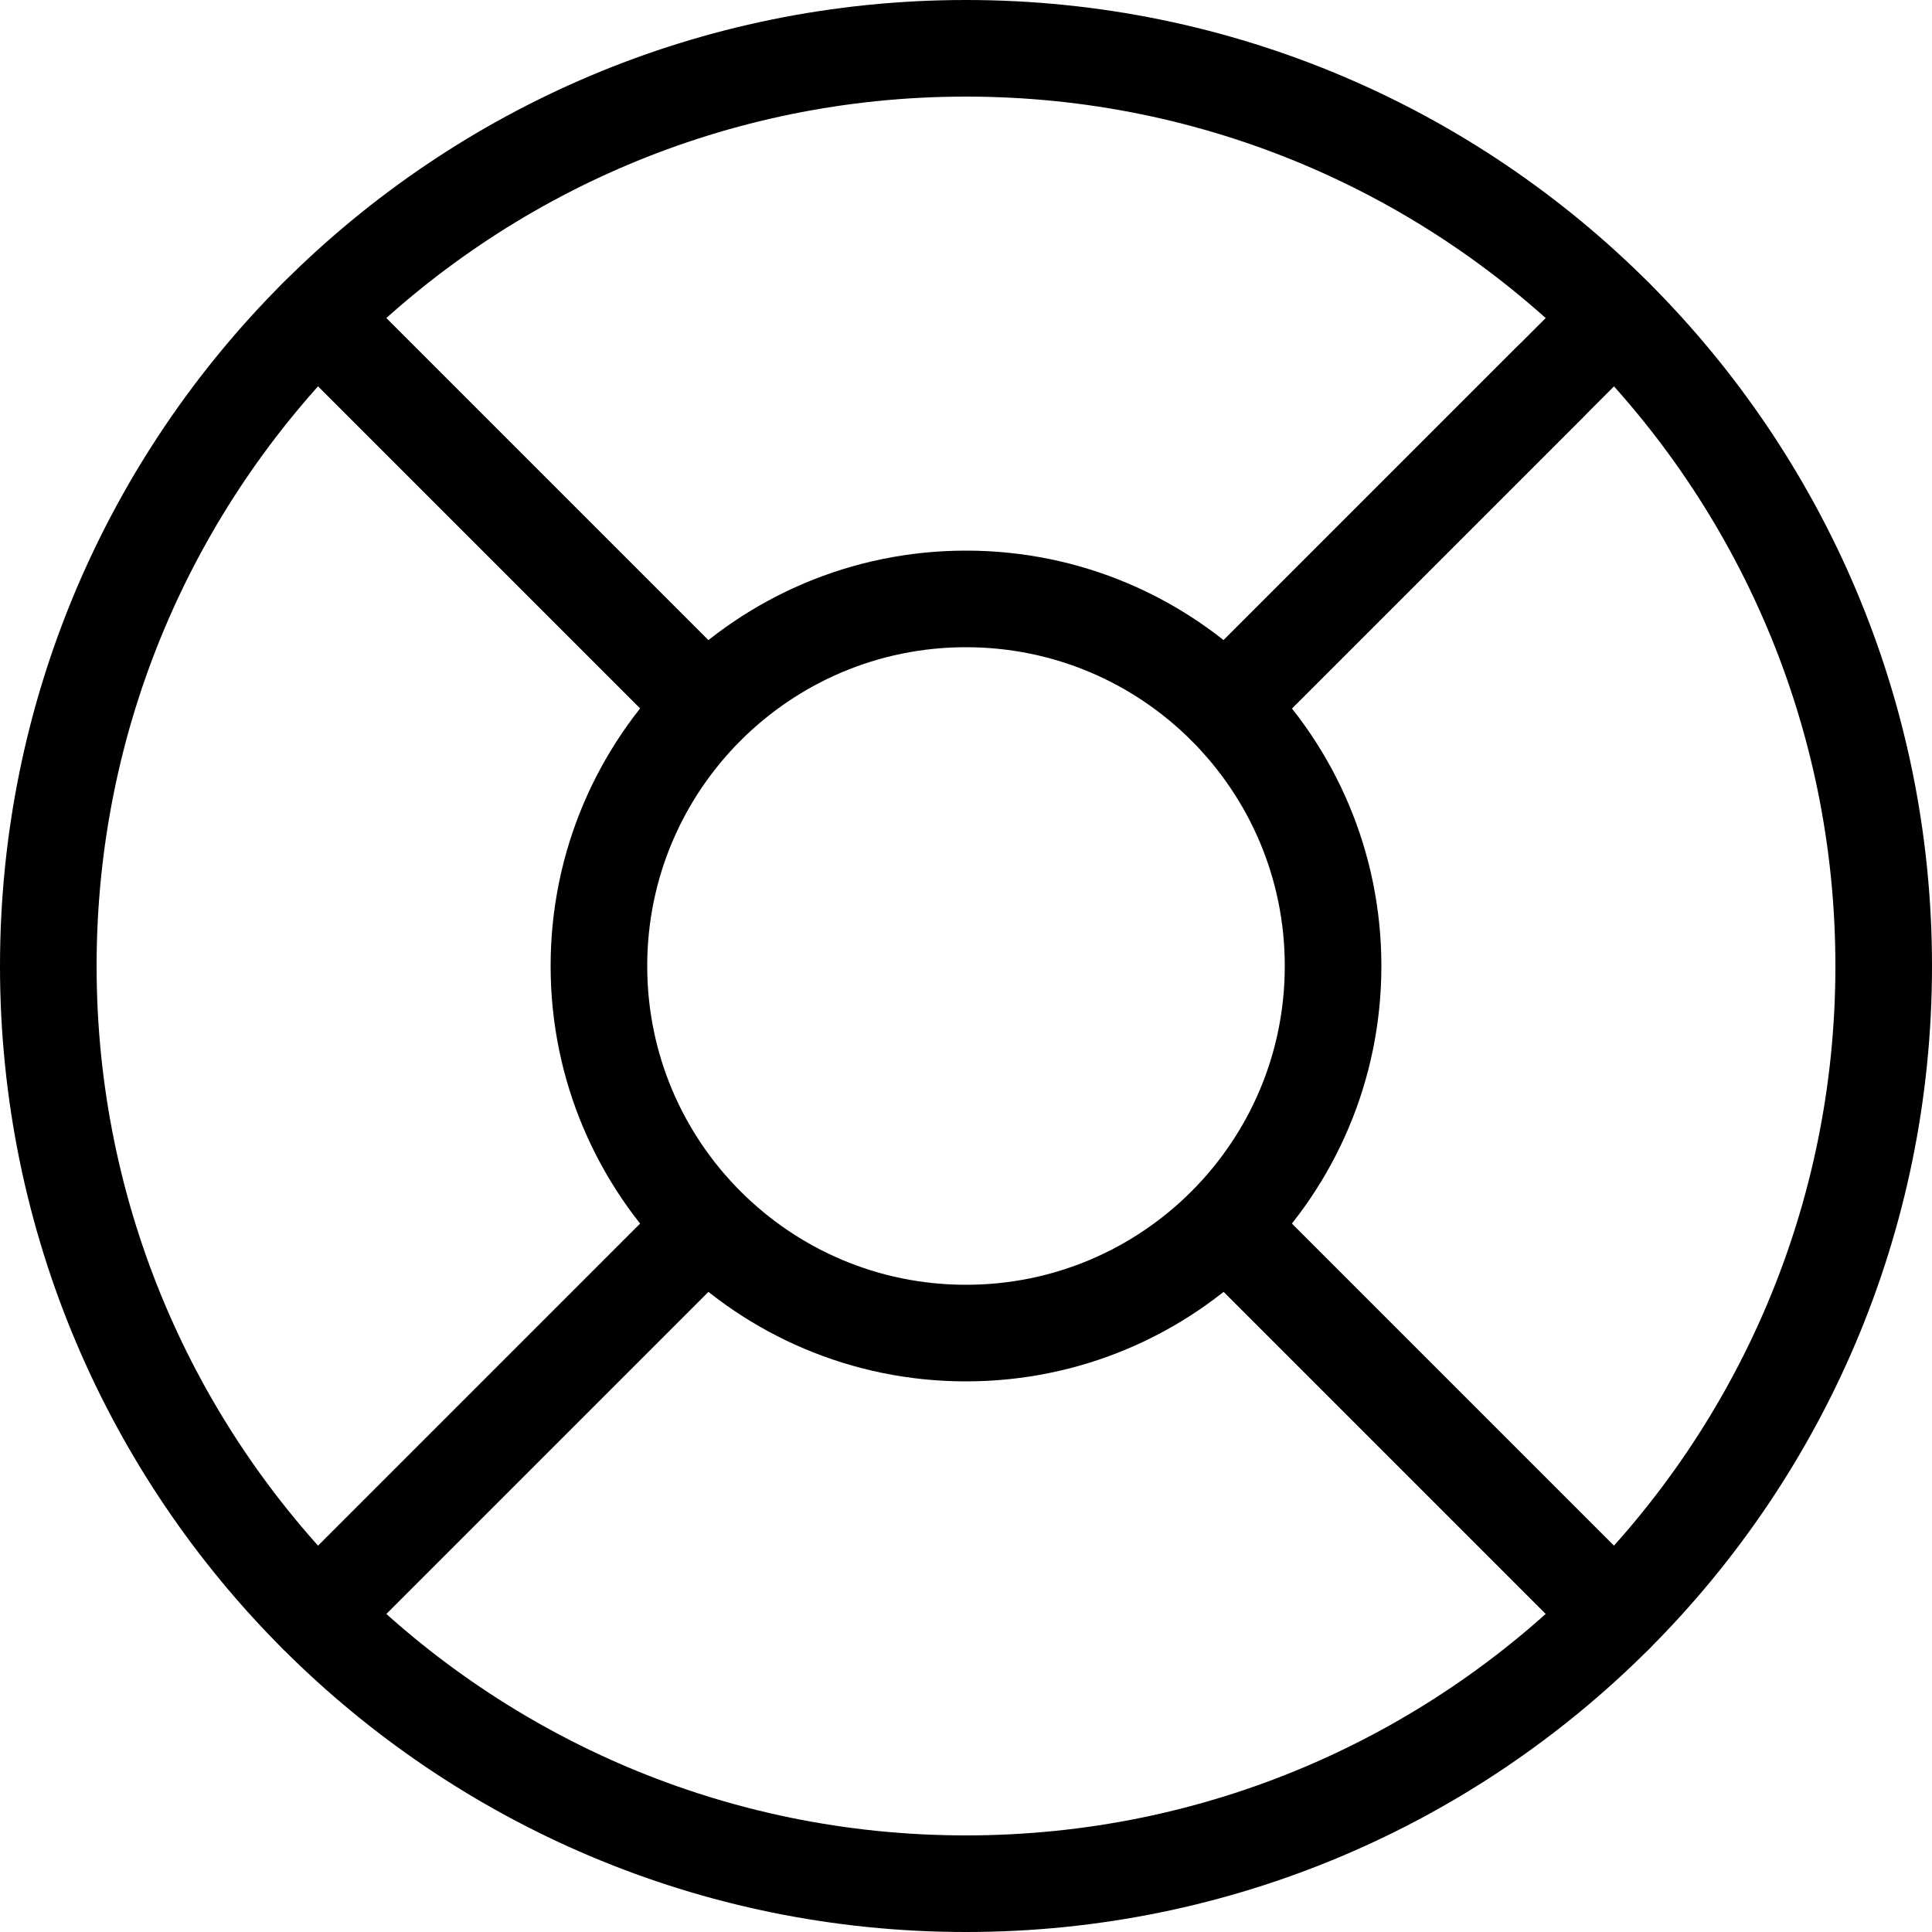
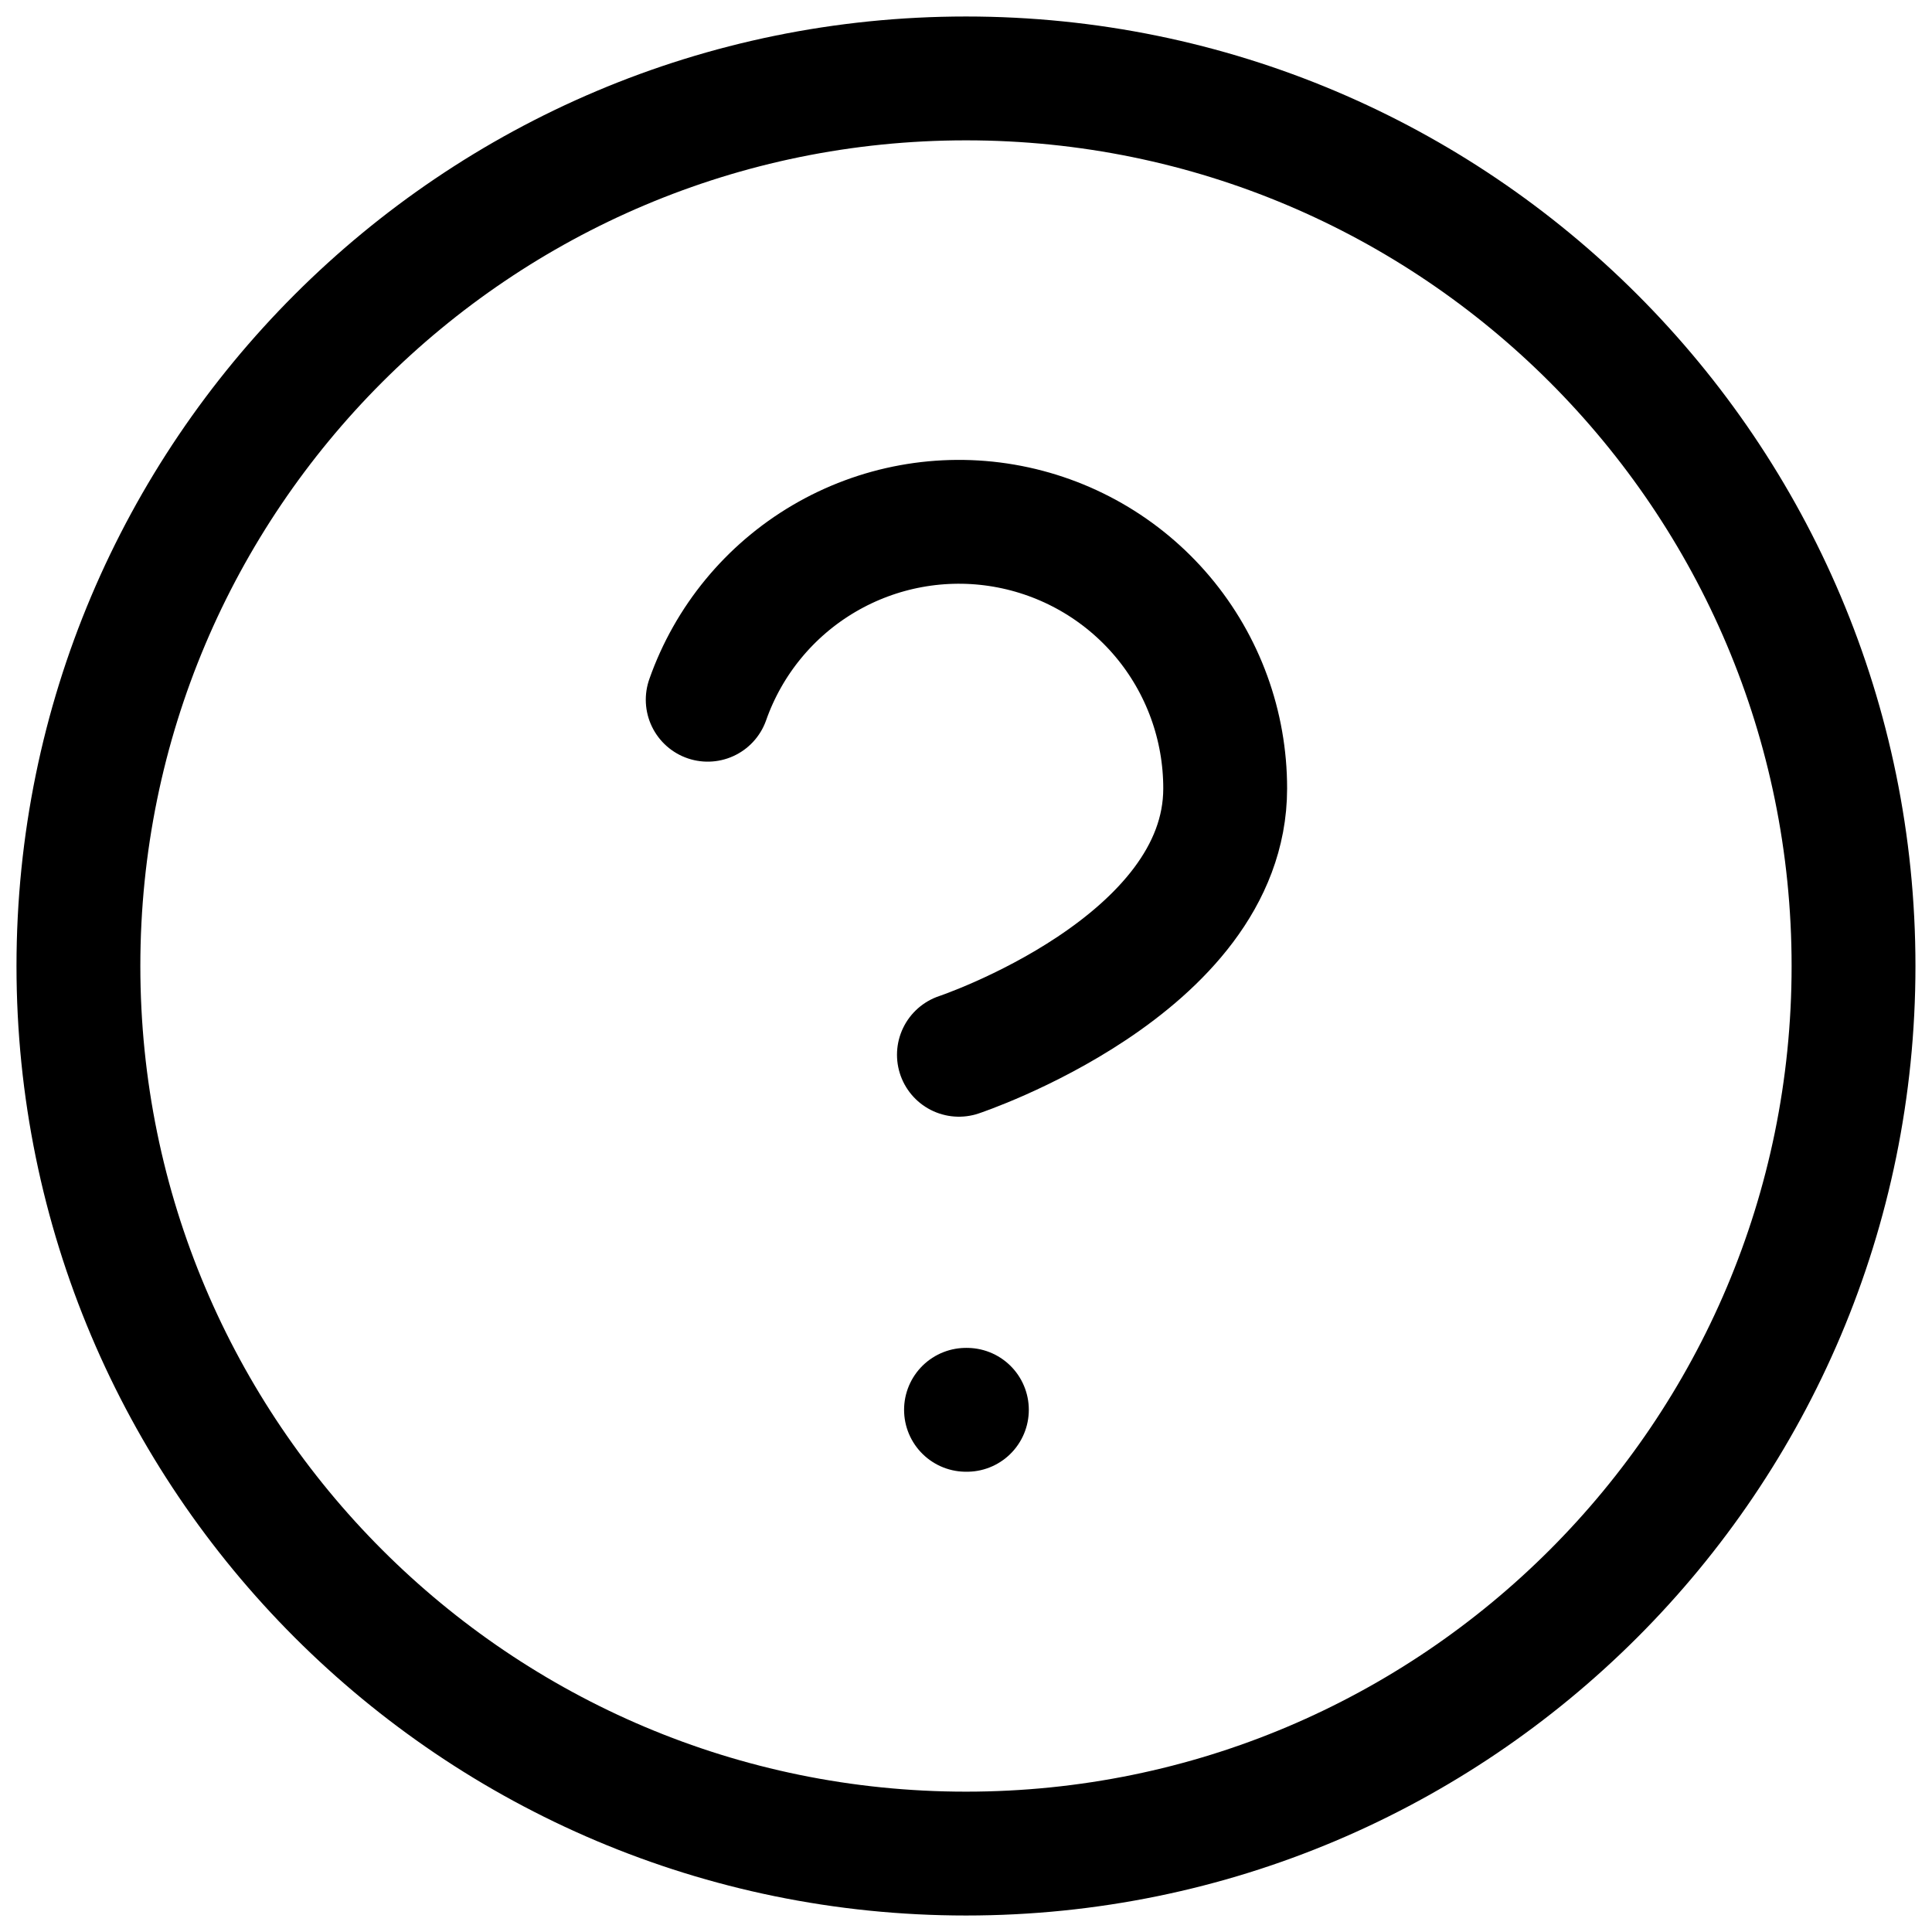
- <svg xmlns="http://www.w3.org/2000/svg" width="40" height="40" viewBox="0 0 40 40" fill="none">
-   <path d="M20 39C30.493 39 39 30.493 39 20C39 9.507 30.493 1 20 1C9.507 1 1 9.507 1 20C1 30.493 9.507 39 20 39Z" stroke="black" stroke-width="2" stroke-linecap="round" stroke-linejoin="round" />
-   <path d="M20 27.6C24.198 27.6 27.6 24.197 27.6 20C27.6 15.803 24.198 12.4 20 12.4C15.803 12.4 12.4 15.803 12.4 20C12.4 24.197 15.803 27.6 20 27.6Z" stroke="black" stroke-width="2" stroke-linecap="round" stroke-linejoin="round" />
-   <path d="M6.567 6.567L14.623 14.623" stroke="black" stroke-width="2" stroke-linecap="round" stroke-linejoin="round" />
-   <path d="M25.378 25.377L33.434 33.433" stroke="black" stroke-width="2" stroke-linecap="round" stroke-linejoin="round" />
-   <path d="M25.378 14.623L33.434 6.567" stroke="black" stroke-width="2" stroke-linecap="round" stroke-linejoin="round" />
-   <path d="M25.378 14.623L32.085 7.916" stroke="black" stroke-width="2" stroke-linecap="round" stroke-linejoin="round" />
-   <path d="M6.567 33.433L14.623 25.377" stroke="black" stroke-width="2" stroke-linecap="round" stroke-linejoin="round" />
+ <svg xmlns="http://www.w3.org/2000/svg" width="39" height="39" viewBox="0 0 39 39" fill="none">
+   <path d="M19.5 37.417C29.395 37.417 37.416 29.395 37.416 19.5C37.416 9.605 29.395 1.583 19.5 1.583C9.605 1.583 1.583 9.605 1.583 19.5C1.583 29.395 9.605 37.417 19.5 37.417Z" stroke="black" stroke-width="2.5" stroke-linecap="round" stroke-linejoin="round" />
+   <path d="M14.286 14.125C14.707 12.928 15.539 11.918 16.633 11.275C17.727 10.632 19.014 10.396 20.265 10.611C21.516 10.826 22.651 11.476 23.469 12.447C24.286 13.418 24.733 14.647 24.732 15.917C24.732 19.5 19.357 21.292 19.357 21.292" stroke="black" stroke-width="2.5" stroke-linecap="round" stroke-linejoin="round" />
+   <path d="M19.5 28.459H19.518" stroke="black" stroke-width="2.5" stroke-linecap="round" stroke-linejoin="round" />
</svg>
